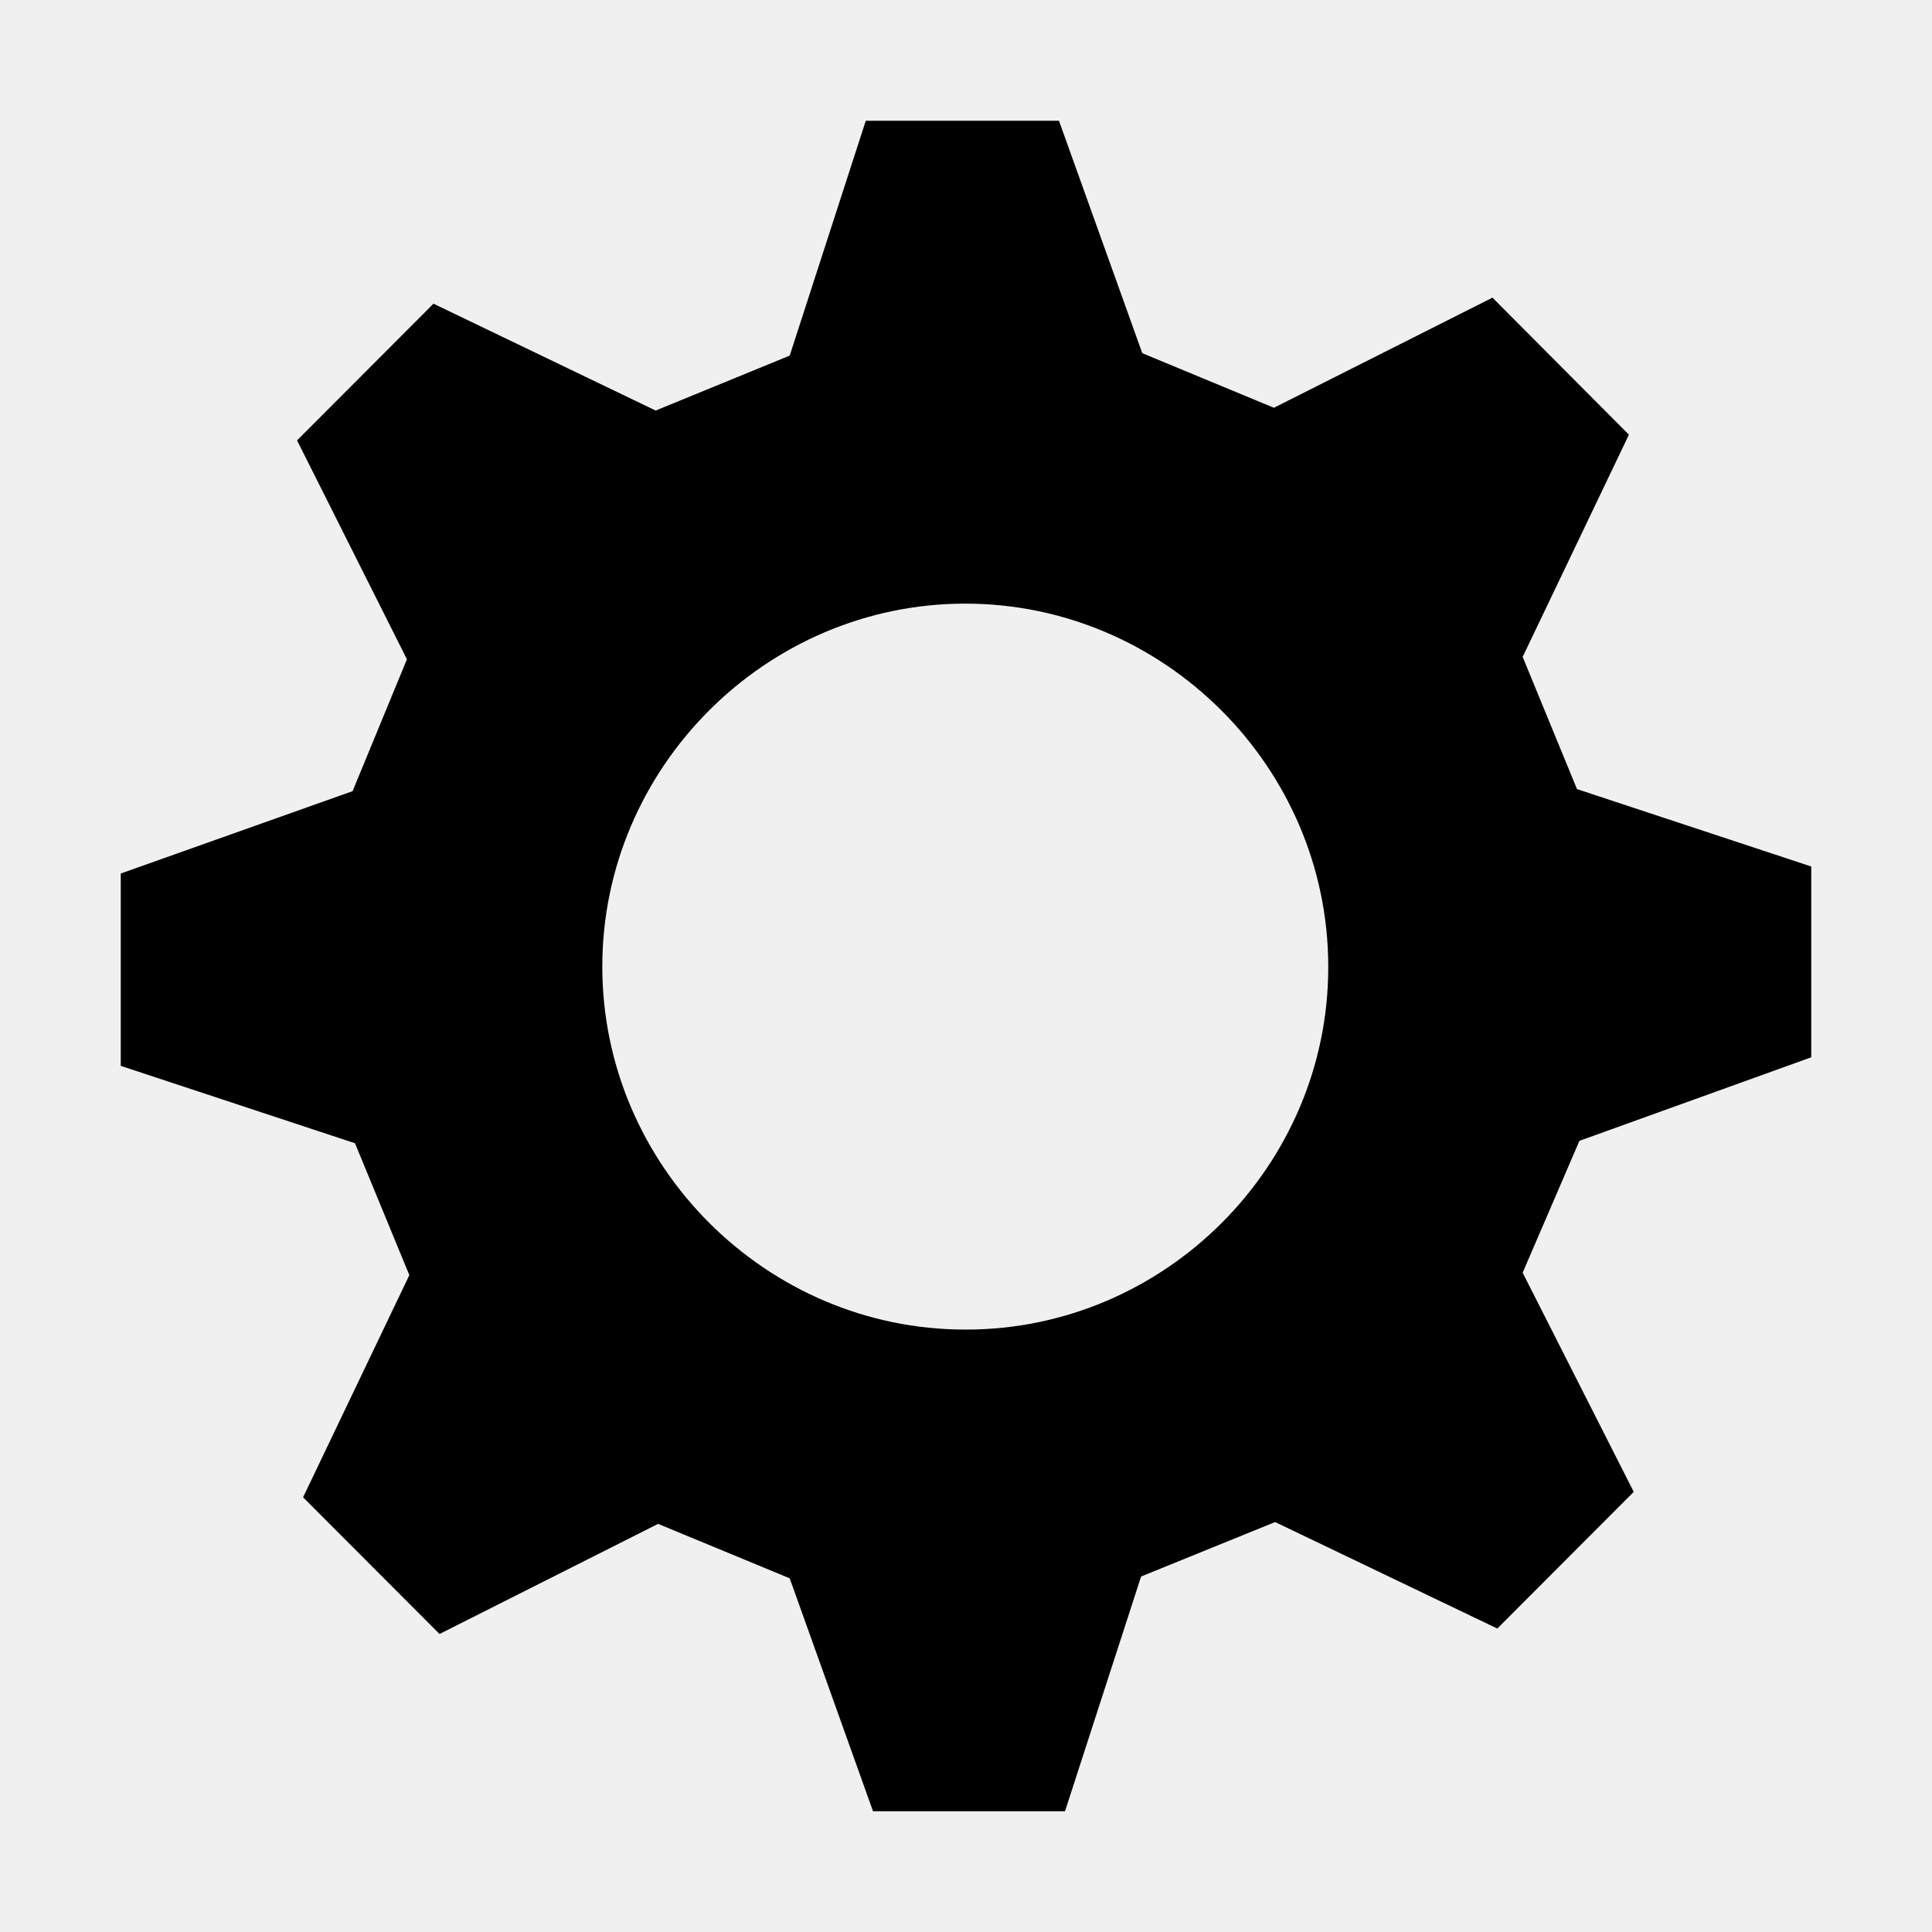
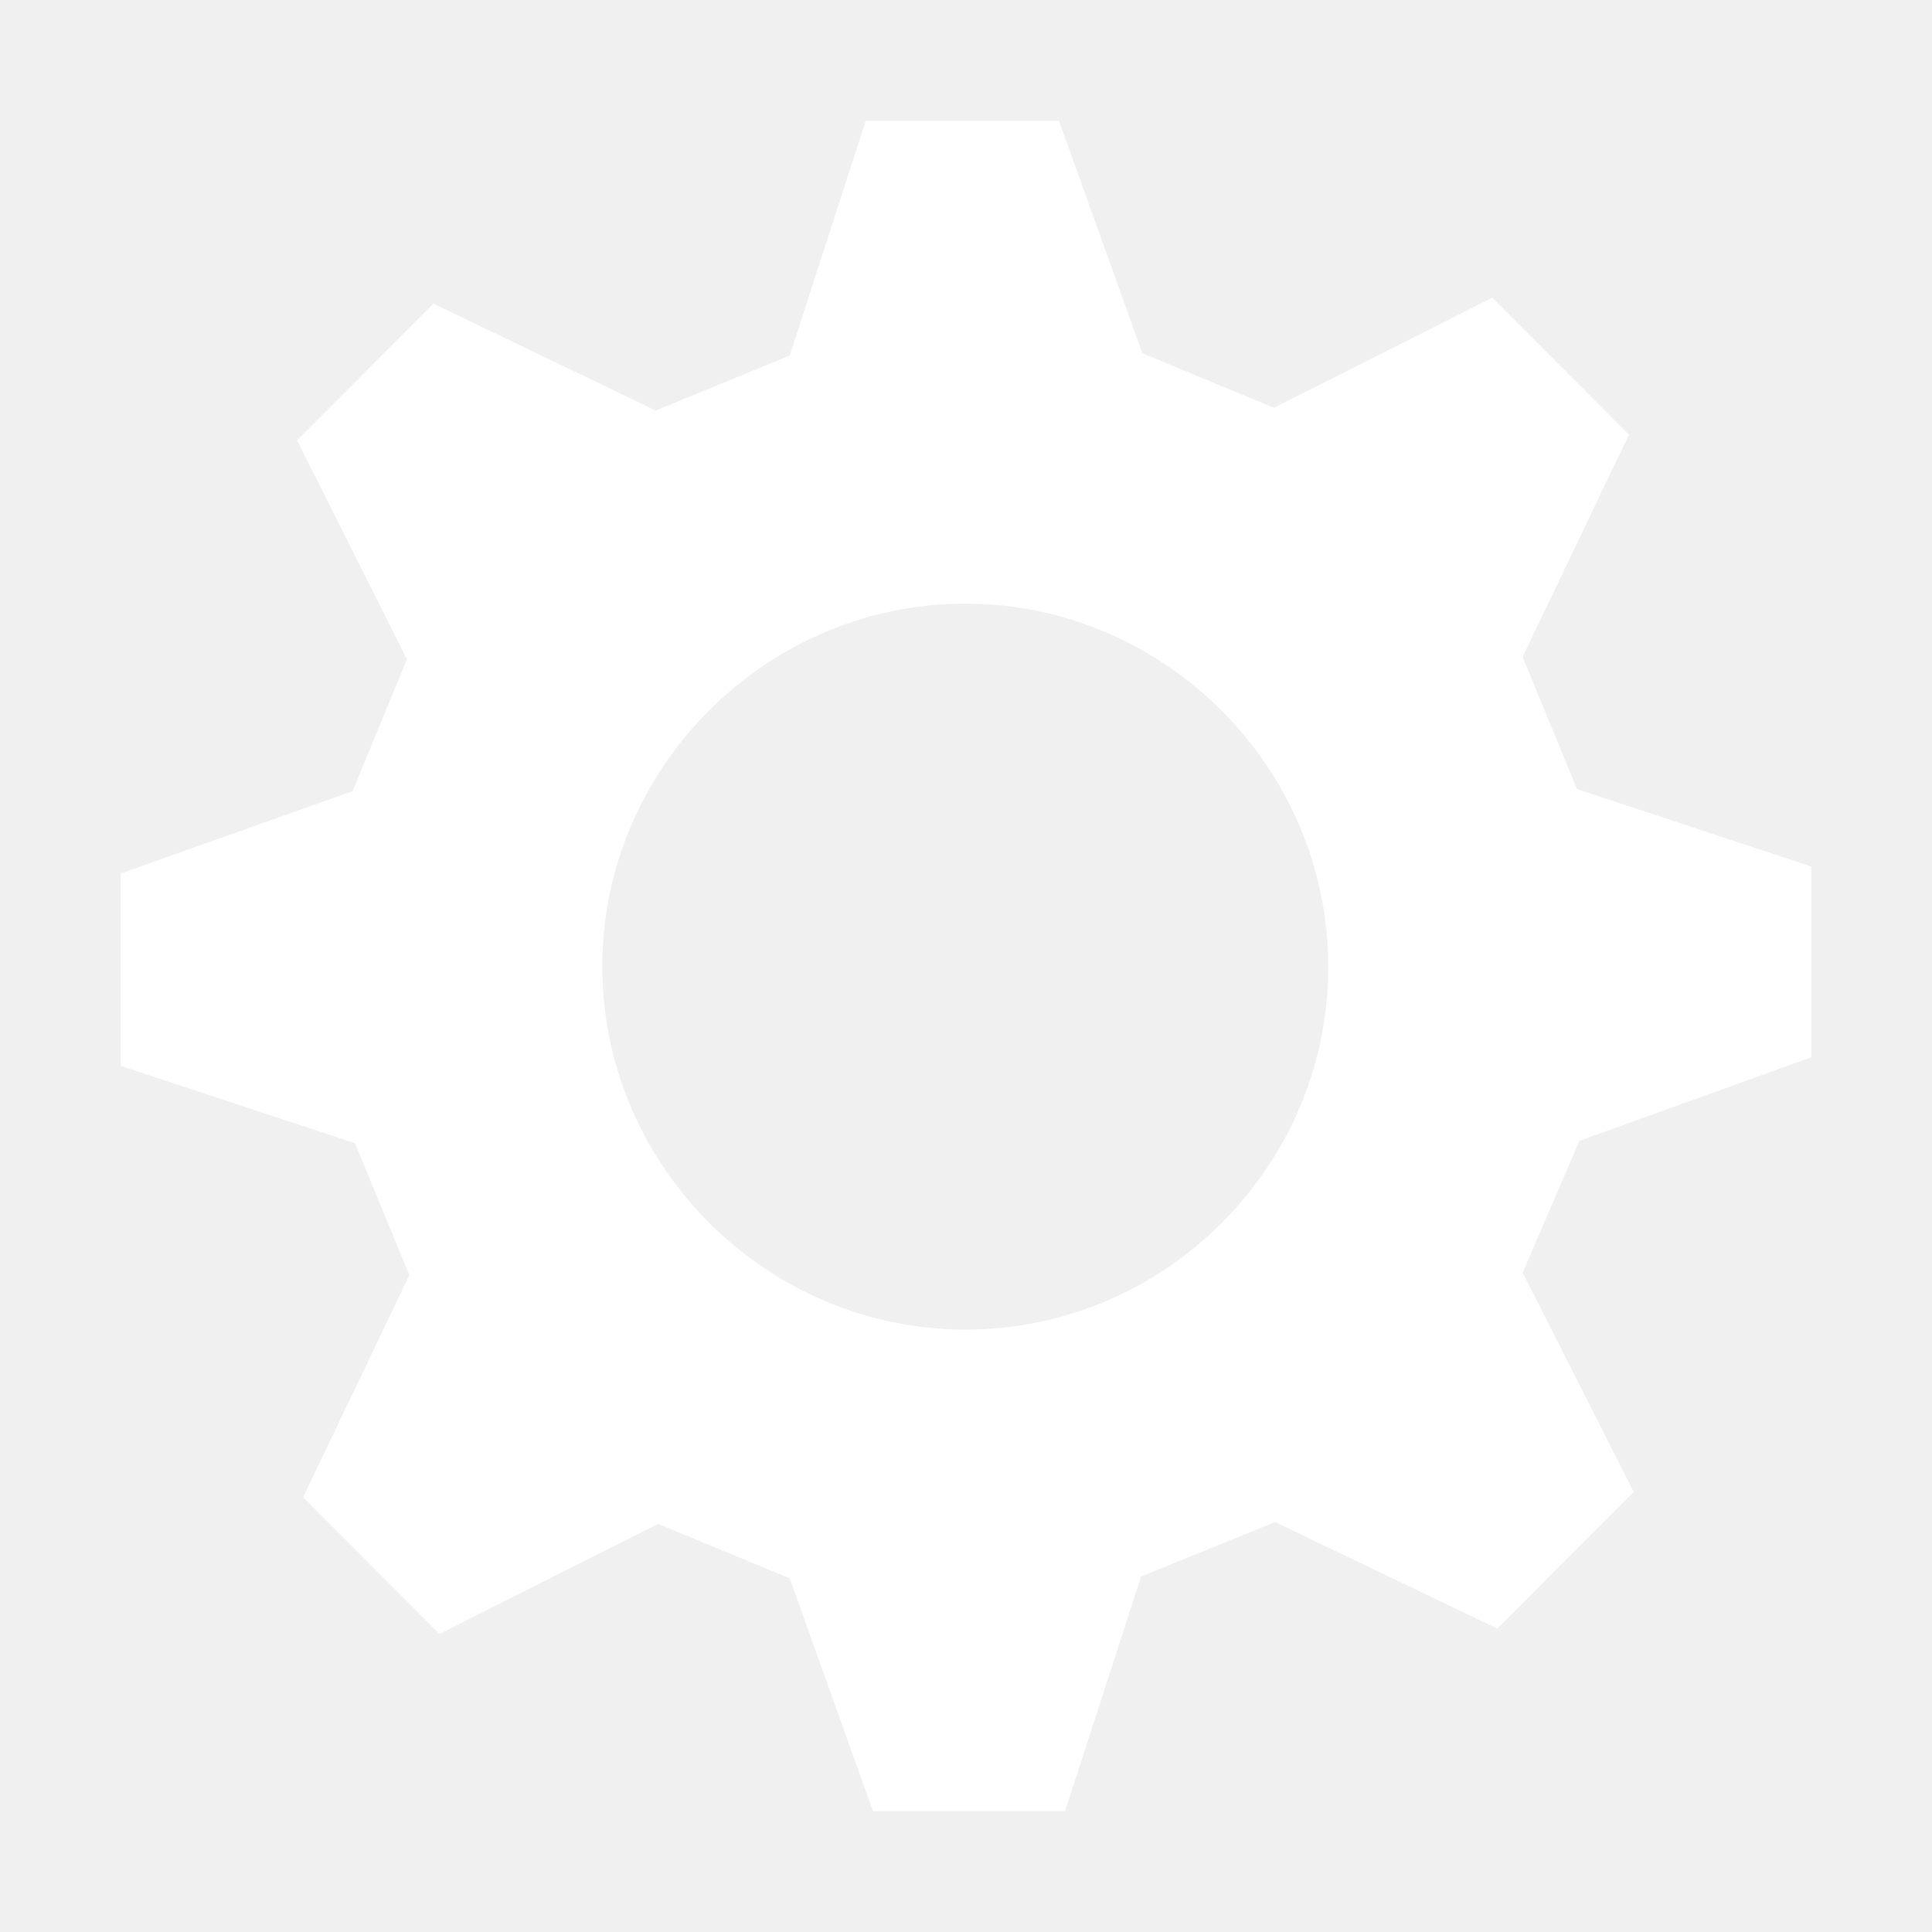
<svg xmlns="http://www.w3.org/2000/svg" viewBox="0 0 16 16" version="1.1" xml:space="preserve" style="fill-rule:evenodd;clip-rule:evenodd;stroke-linejoin:round;stroke-miterlimit:2;">
  <defs>
    <style>
      .i-color {
-         fill: #000;
+         fill: #FFFFFF;
        fill-rule: evenodd;
      }
    </style>
  </defs>
  <path class="i-color" d="M15,8.776l0,-1.6l-1.94,-0.641l-0.45,-1.095l0.88,-1.84l-1.13,-1.135l-1.81,0.912l-1.09,-0.452l-0.69,-1.925l-1.6,0l-0.63,1.945l-1.11,0.455l-1.84,-0.885l-1.13,1.132l0.91,1.813l-0.45,1.092l-1.92,0.682l0,1.593l1.94,0.641l0.45,1.092l-0.88,1.84l1.13,1.132l1.81,-0.912l1.09,0.451l0.69,1.929l1.59,0l0.63,-1.944l1.11,-0.451l1.84,0.882l1.13,-1.132l-0.92,-1.815l0.47,-1.092l1.92,-0.692l0,0.02Zm-7,2.235c-0,0 -0.004,0 -0.006,0c-1.649,0 -3.006,-1.357 -3.006,-3.006c0,-1.649 1.357,-3.006 3.006,-3.006c1.647,0 3.003,1.354 3.006,3.001c0,0.004 0,0.007 0,0.011c0,1.646 -1.354,3 -3,3Z" />
</svg>
